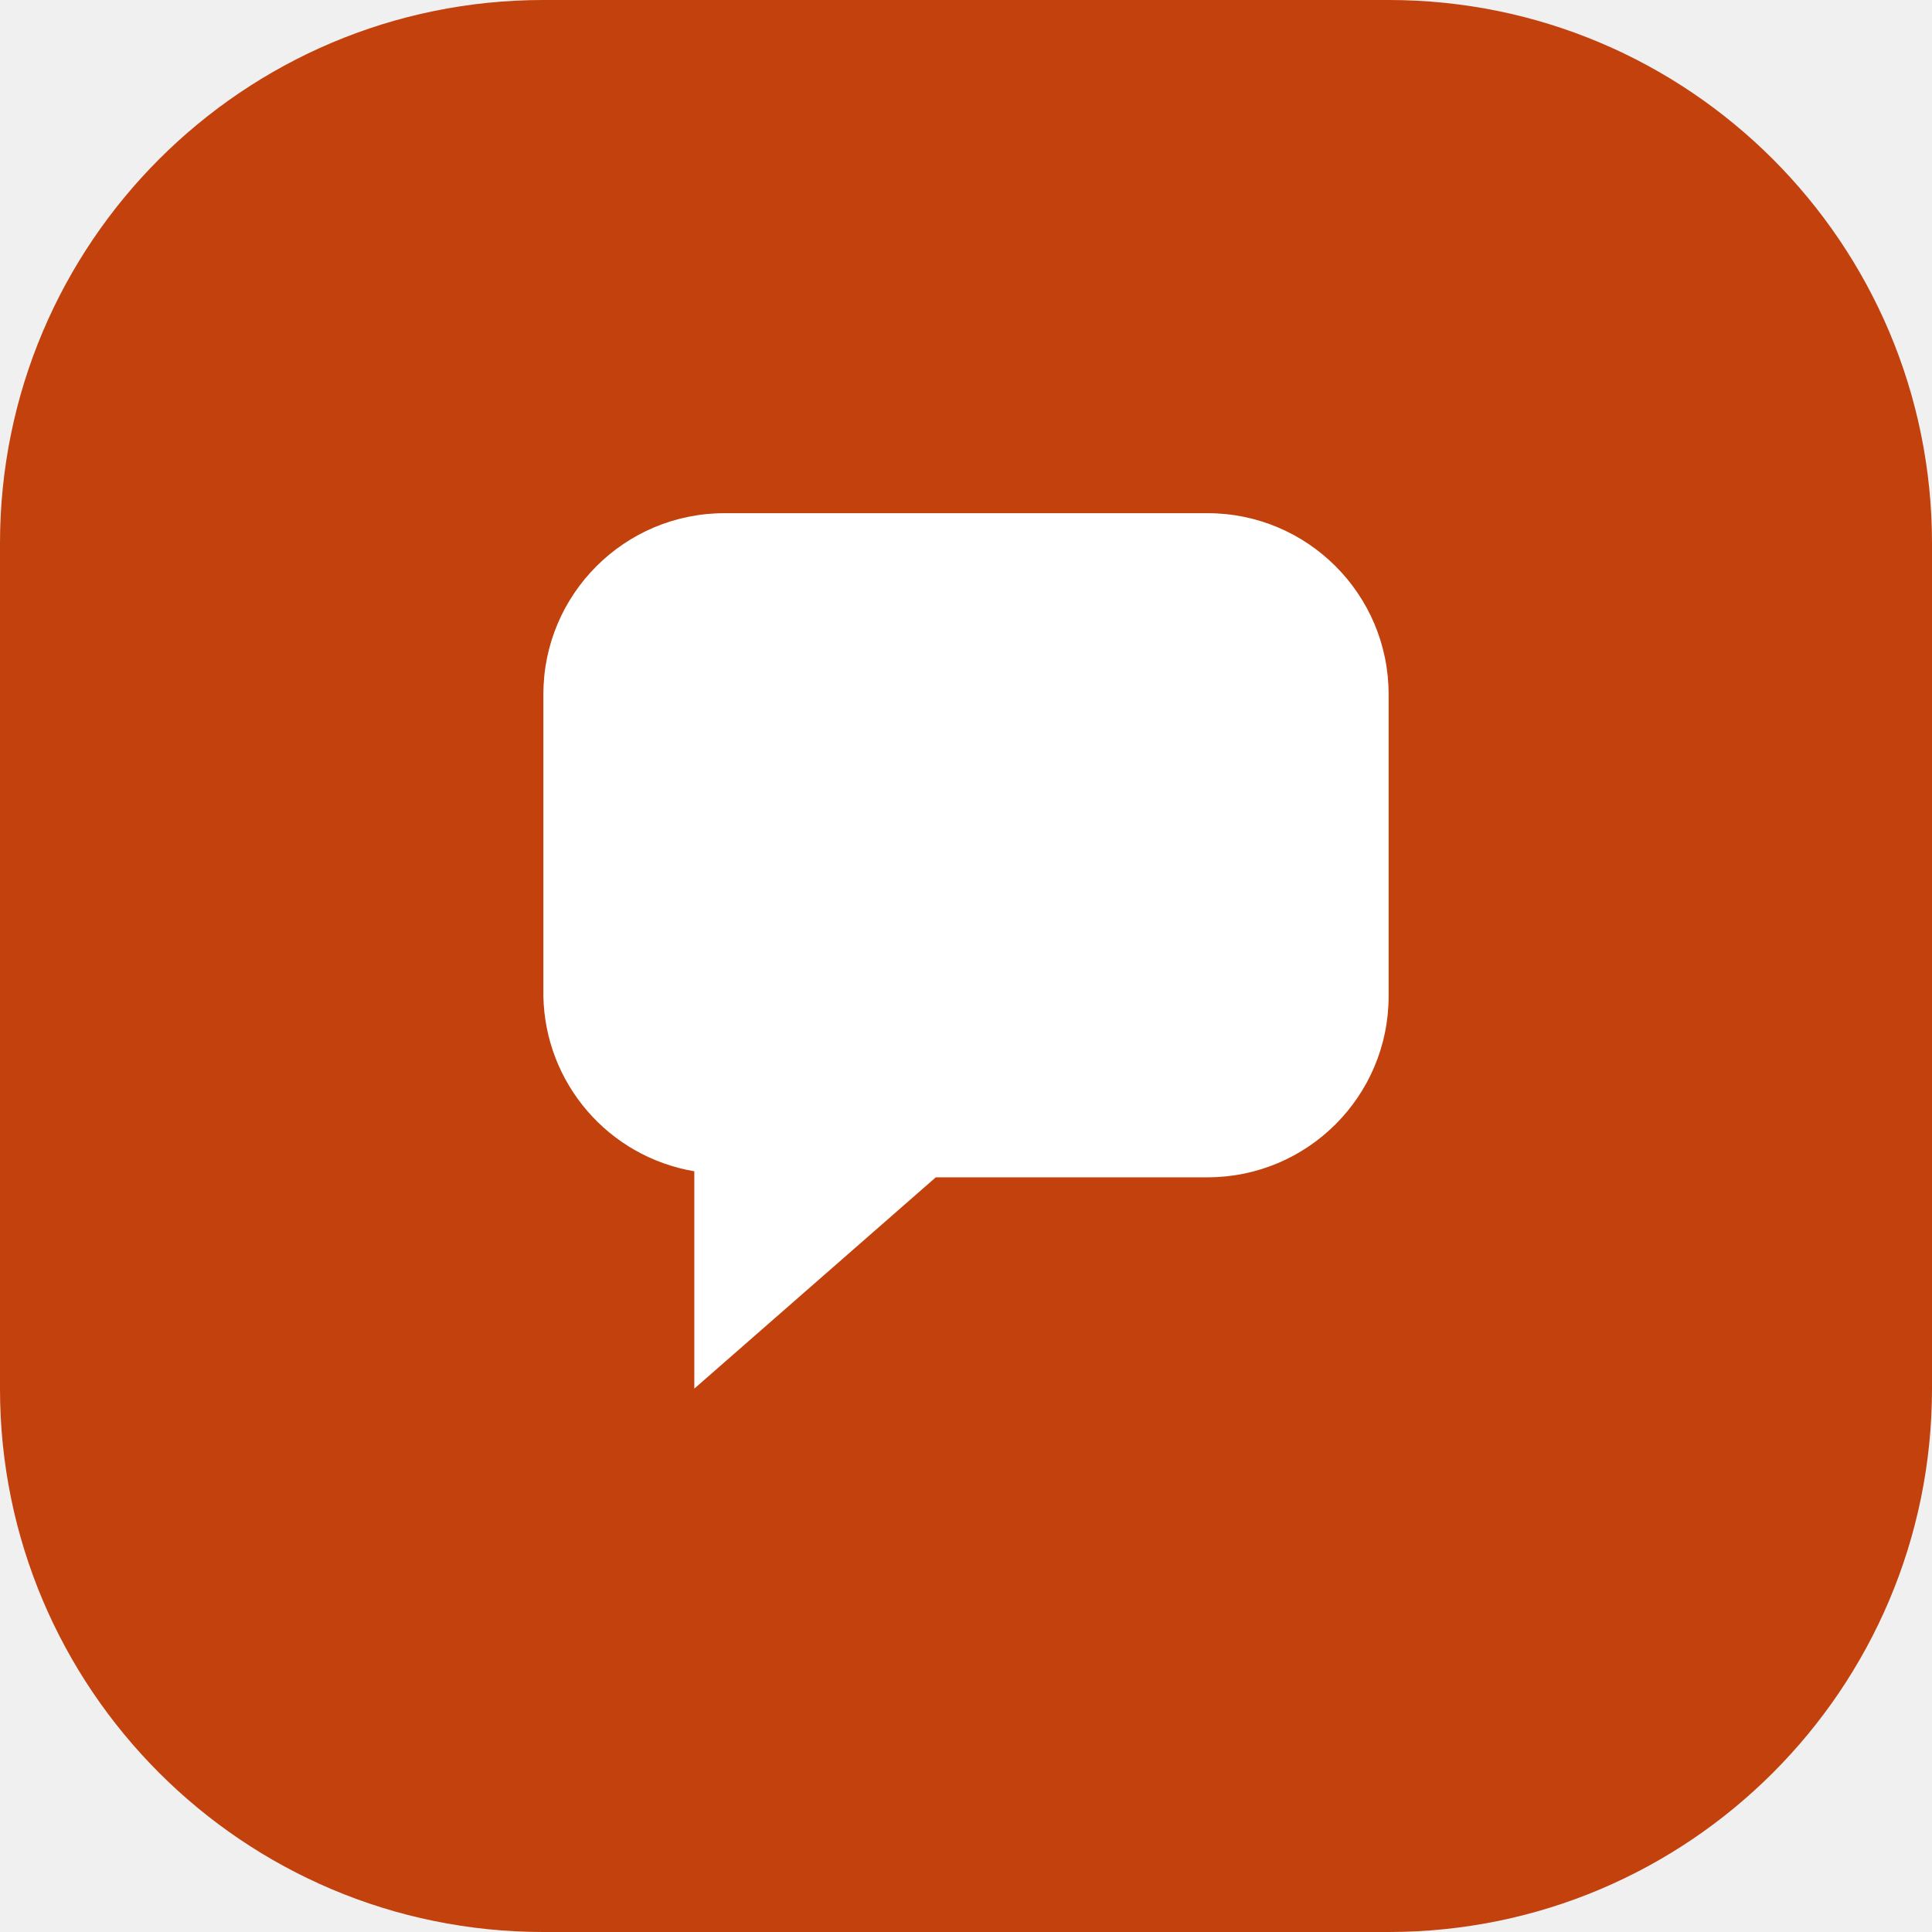
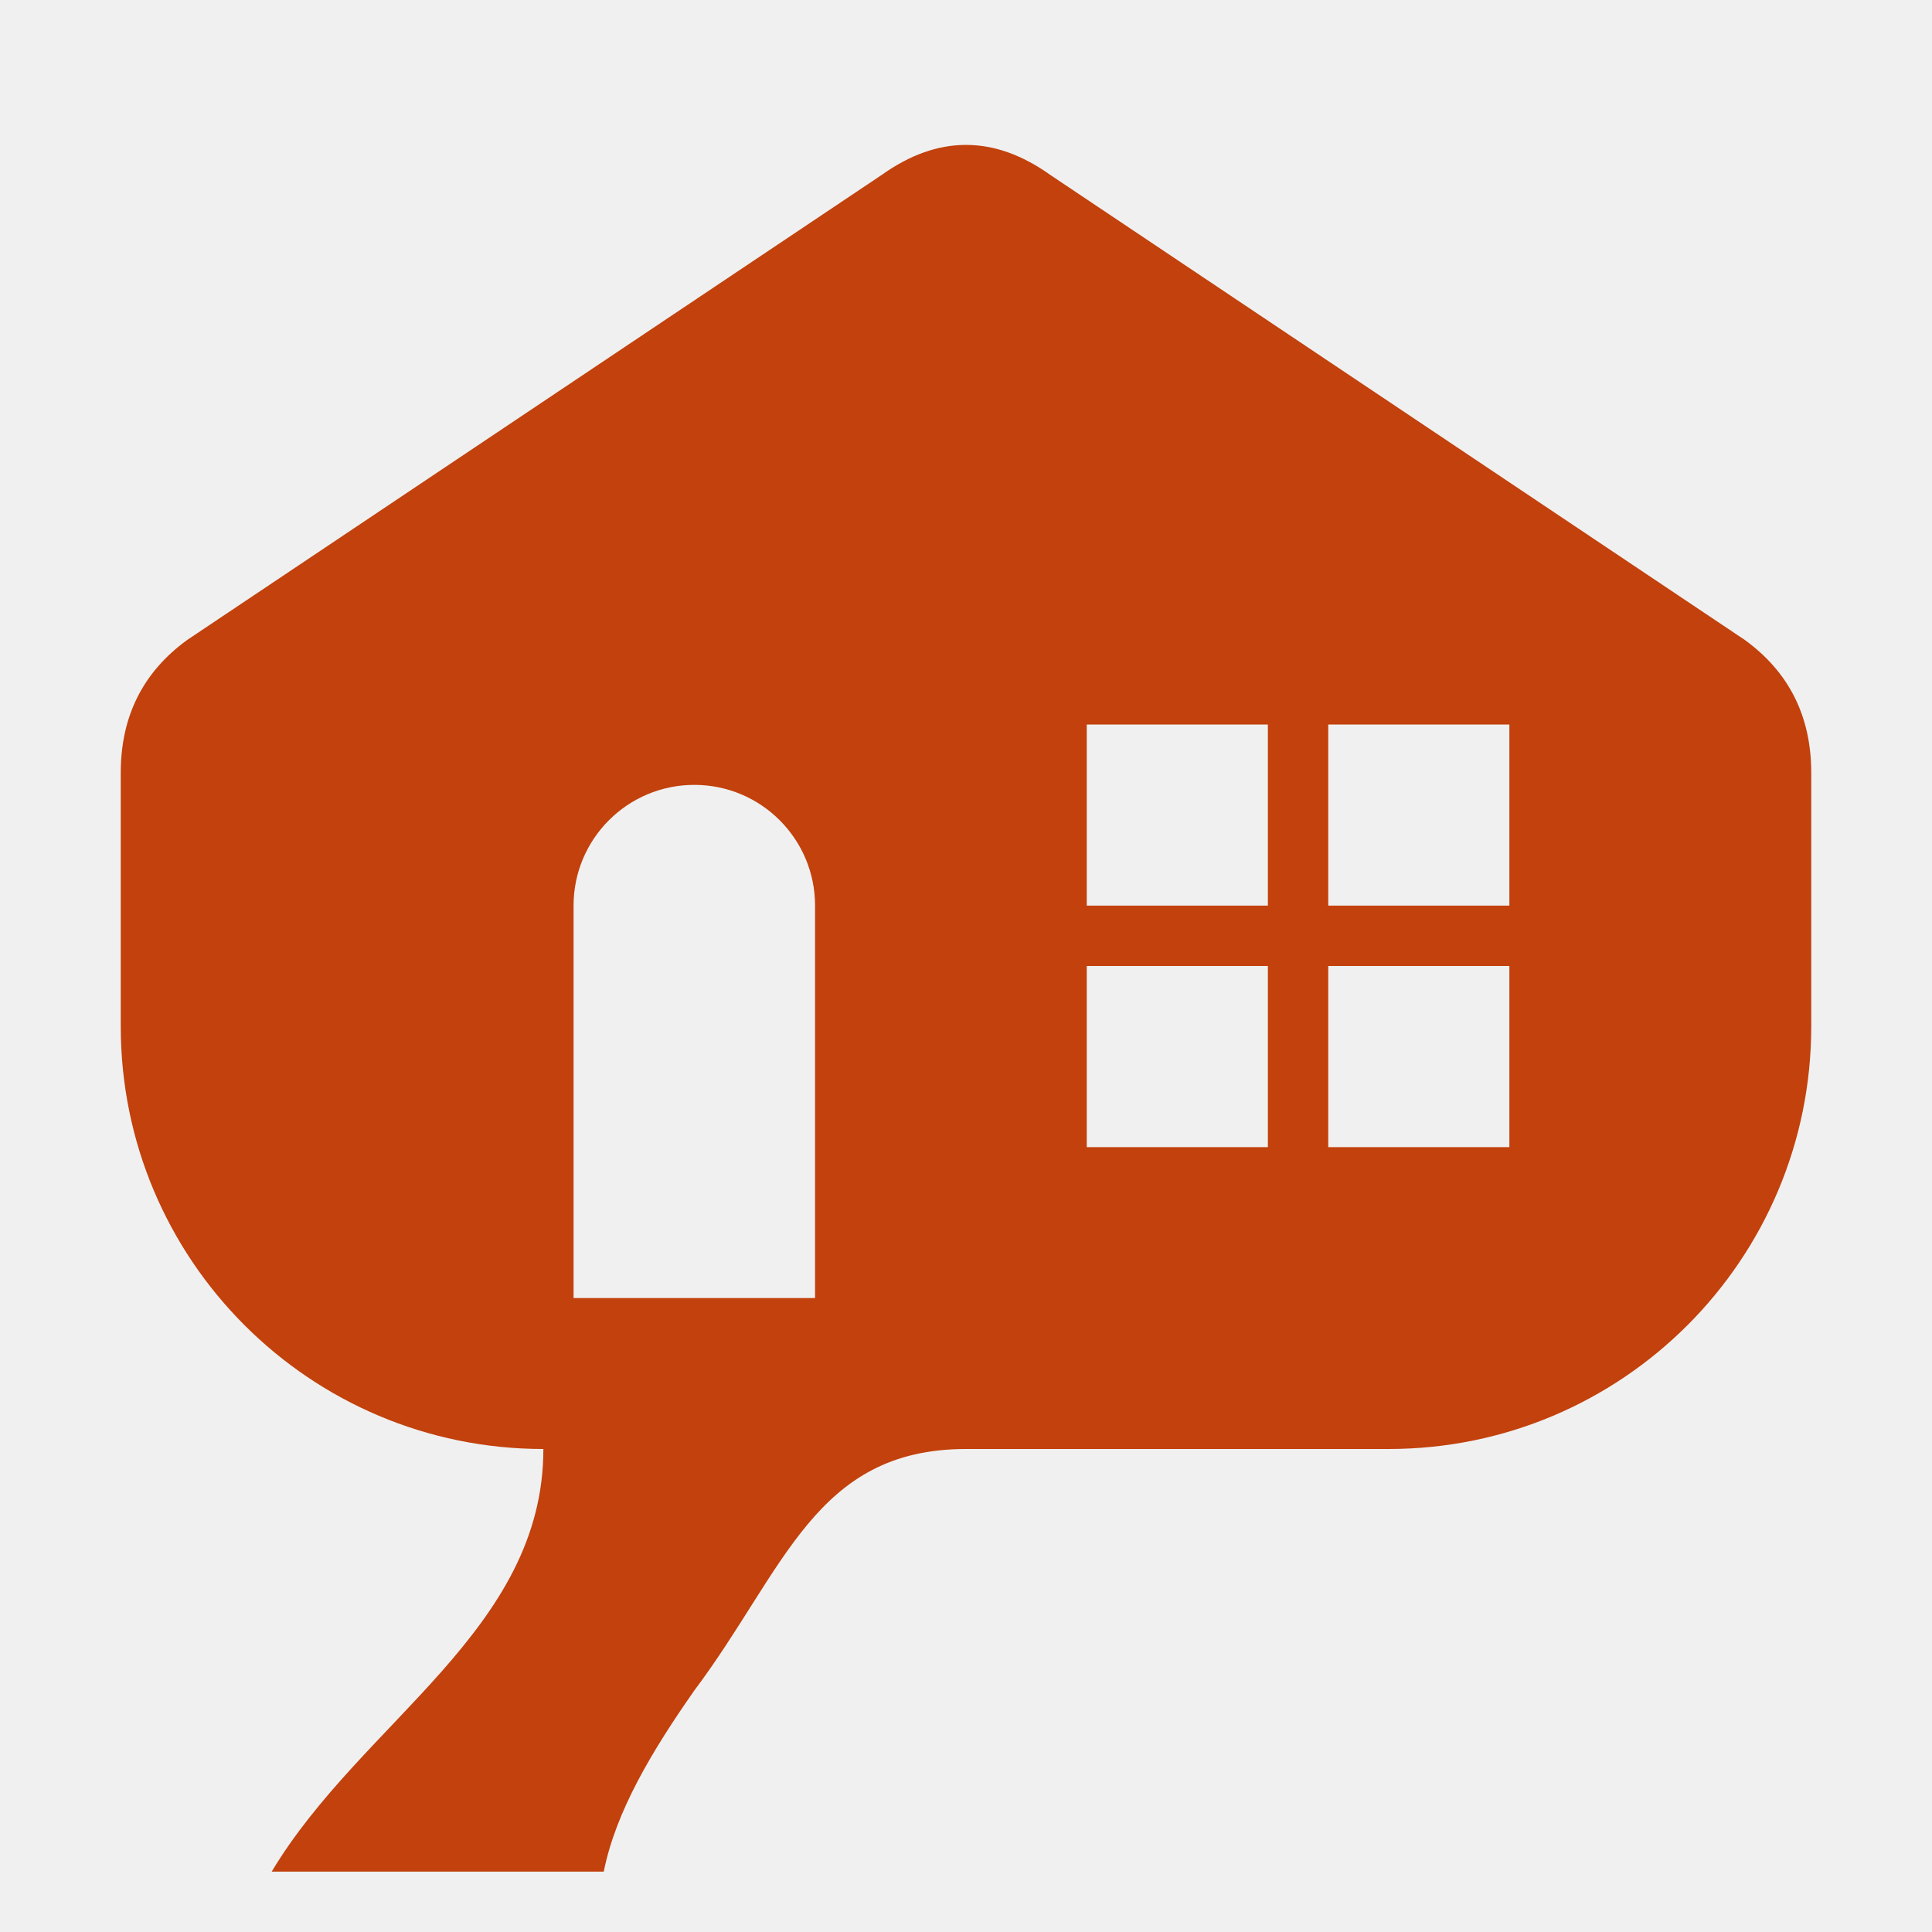
<svg xmlns="http://www.w3.org/2000/svg" viewBox="0 0 32 32">
-   <rect width="32" height="32" rx="9" fill="#c2410c" />
-   <path d="M9 11.5a3 3 0 0 1 3-3h8a3 3 0 0 1 3 3v5a3 3 0 0 1-3 3h-4.5L11.5 23v-3.6A3 3 0 0 1 9 16.5z" fill="#fff" />
+   <path fill="#c2410c" fill-rule="evenodd" d="M14.6 2.9Q16 1.9 17.4 2.9L28.9 10.6Q30 11.4 30 12.8V17a7 7 0 0 1-7 7h-7c-2.5 0-3 2-4.5 4-.7 1-1.3 2-1.5 3H4.5c1.5-2.5 4.5-4 4.5-7a7 7 0 0 1-7-7v-4.2q0-1.4 1.1-2.2zM9.5 15a2 2 0 0 1 4 0v6.5h-4zM18 12h3v3h-3zM22 12h3v3h-3zM18 16h3v3h-3zM22 16h3v3h-3z" />
</svg>
